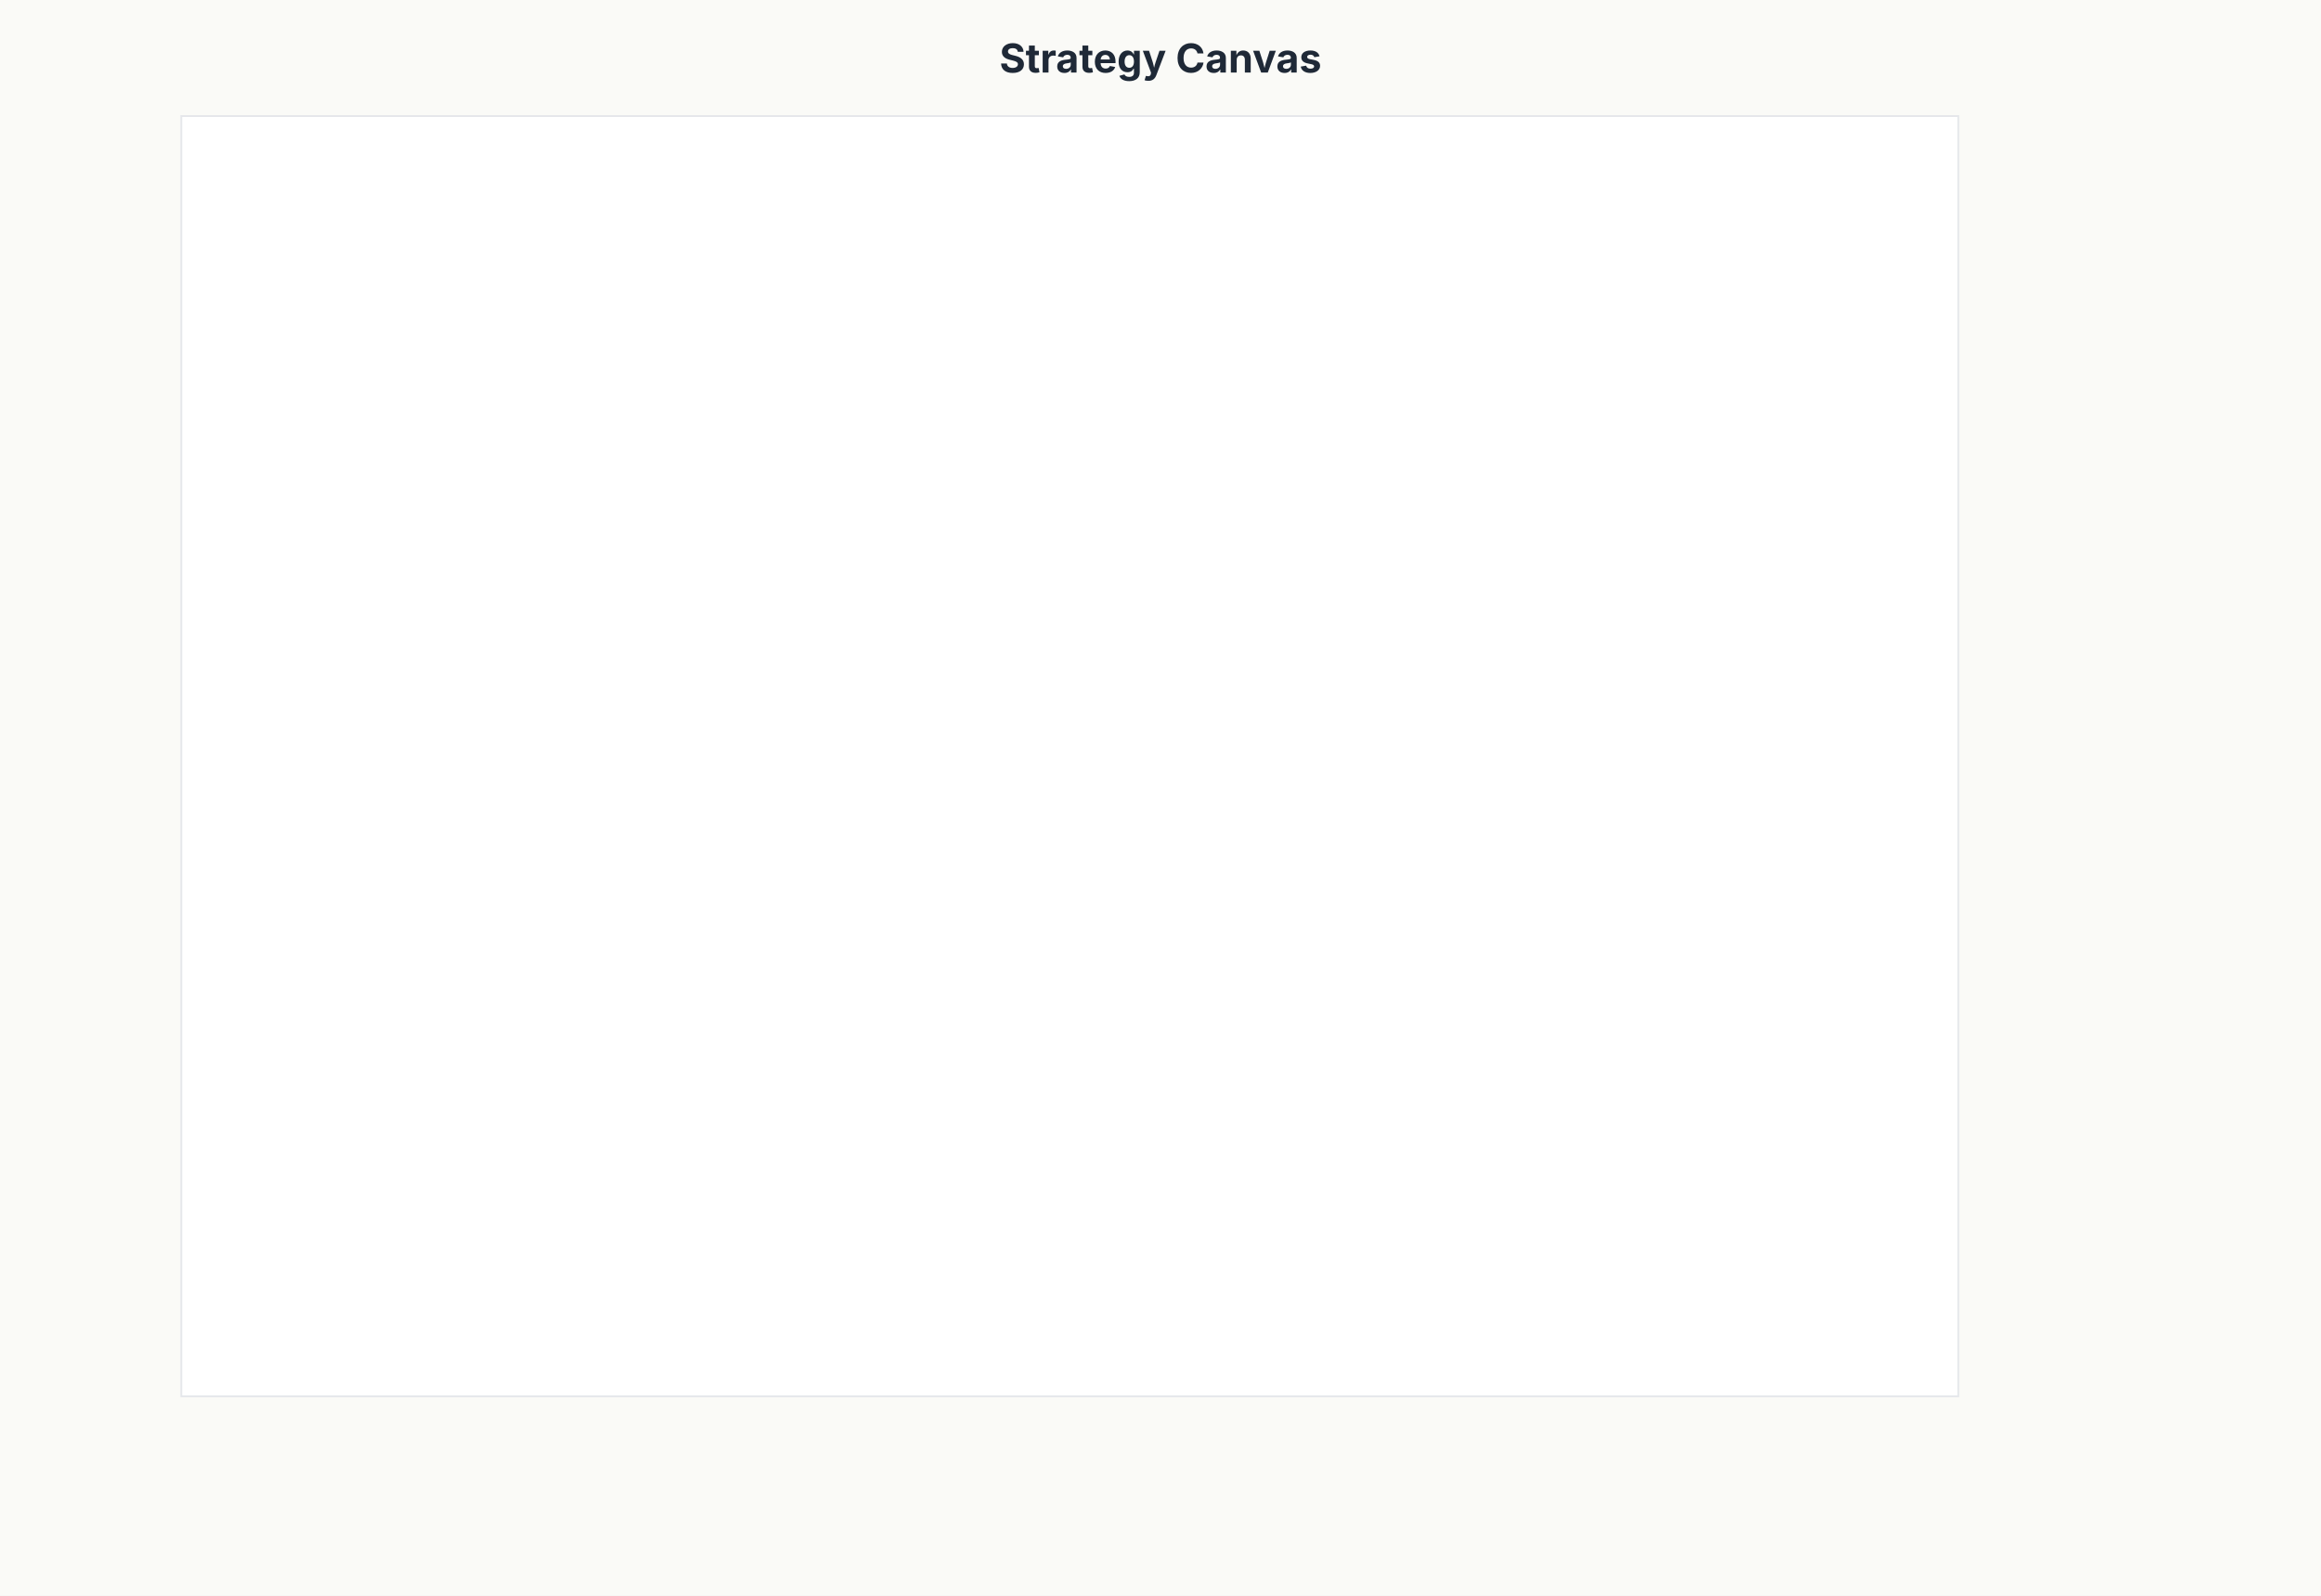
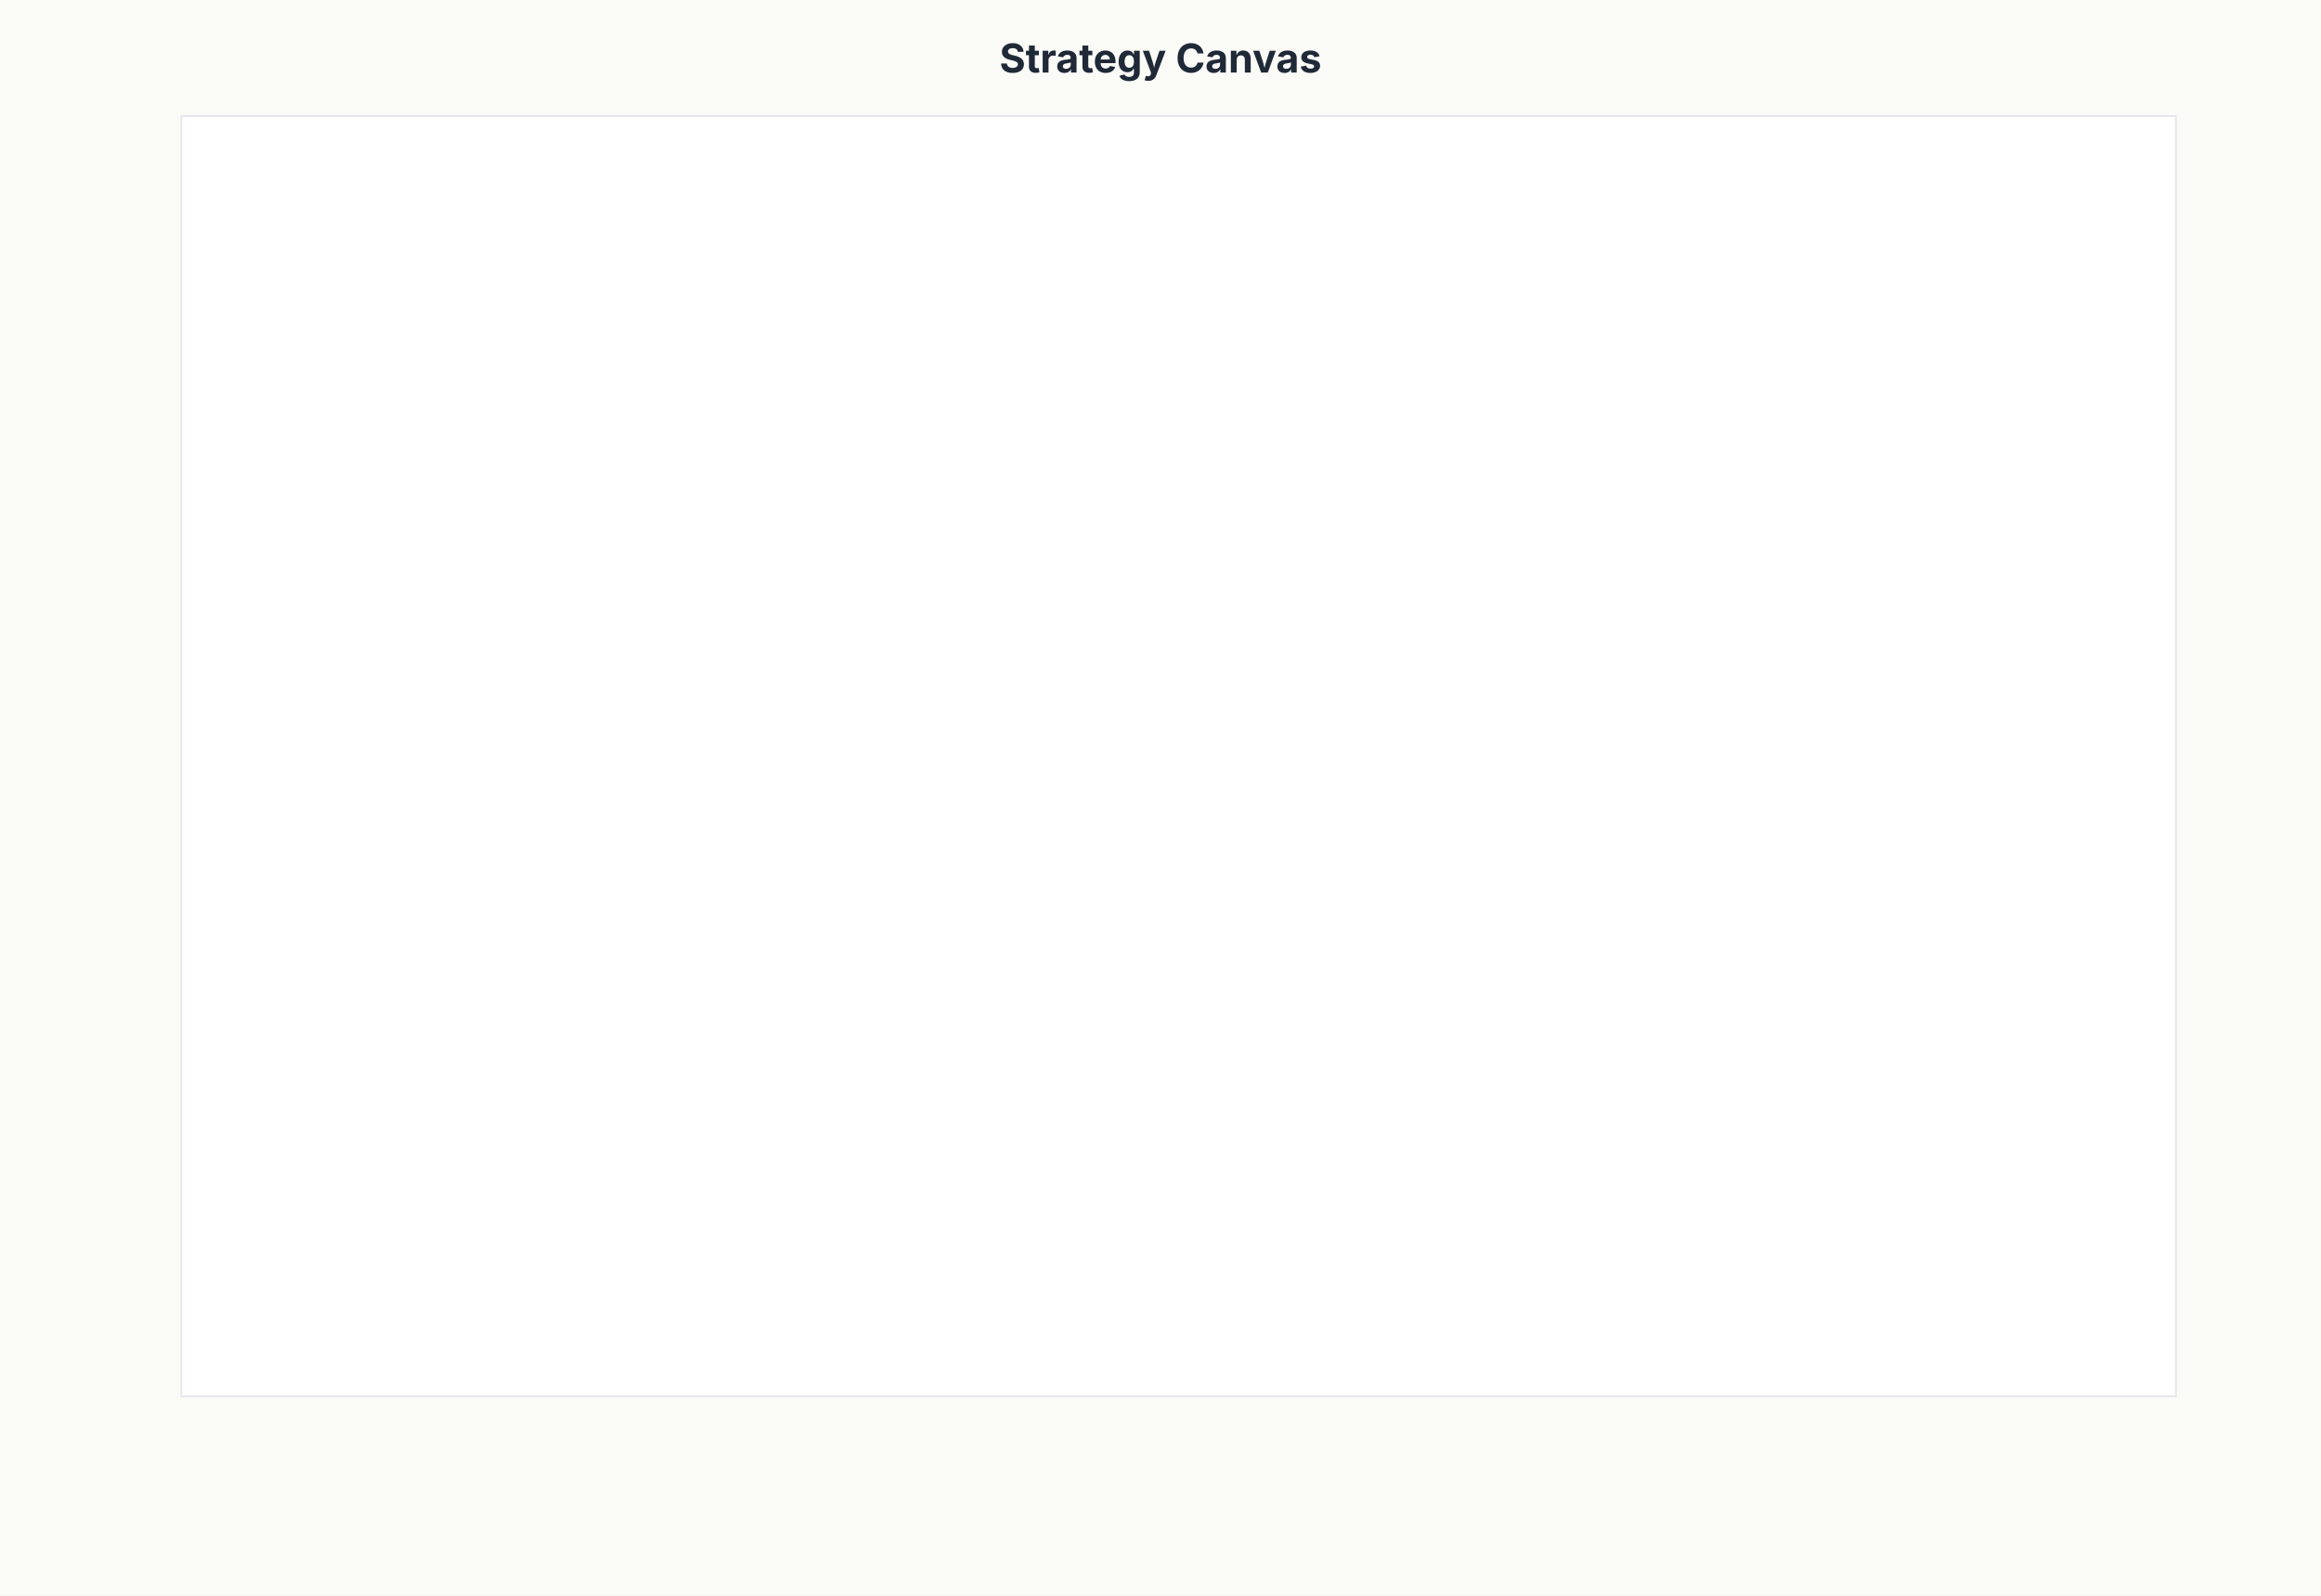
<svg xmlns="http://www.w3.org/2000/svg" viewBox="0 0 1280 880" preserveAspectRatio="xMidYMid meet">
  <rect x="0" y="0" width="1280" height="880" fill="#FAFAF7" />
  <text x="640" y="40" font-family="Inter, system-ui, sans-serif" font-size="22" font-weight="700" fill="#1F2937" text-anchor="middle">
    Strategy Canvas
  </text>
-   <rect x="100" y="64" width="980" height="706" fill="#FFFFFF" stroke="#E5E7EB" stroke-width="1" />
+   <rect x="100" y="64" width="1100" height="706" fill="#FFFFFF" stroke="#E5E7EB" stroke-width="1" />
</svg>
